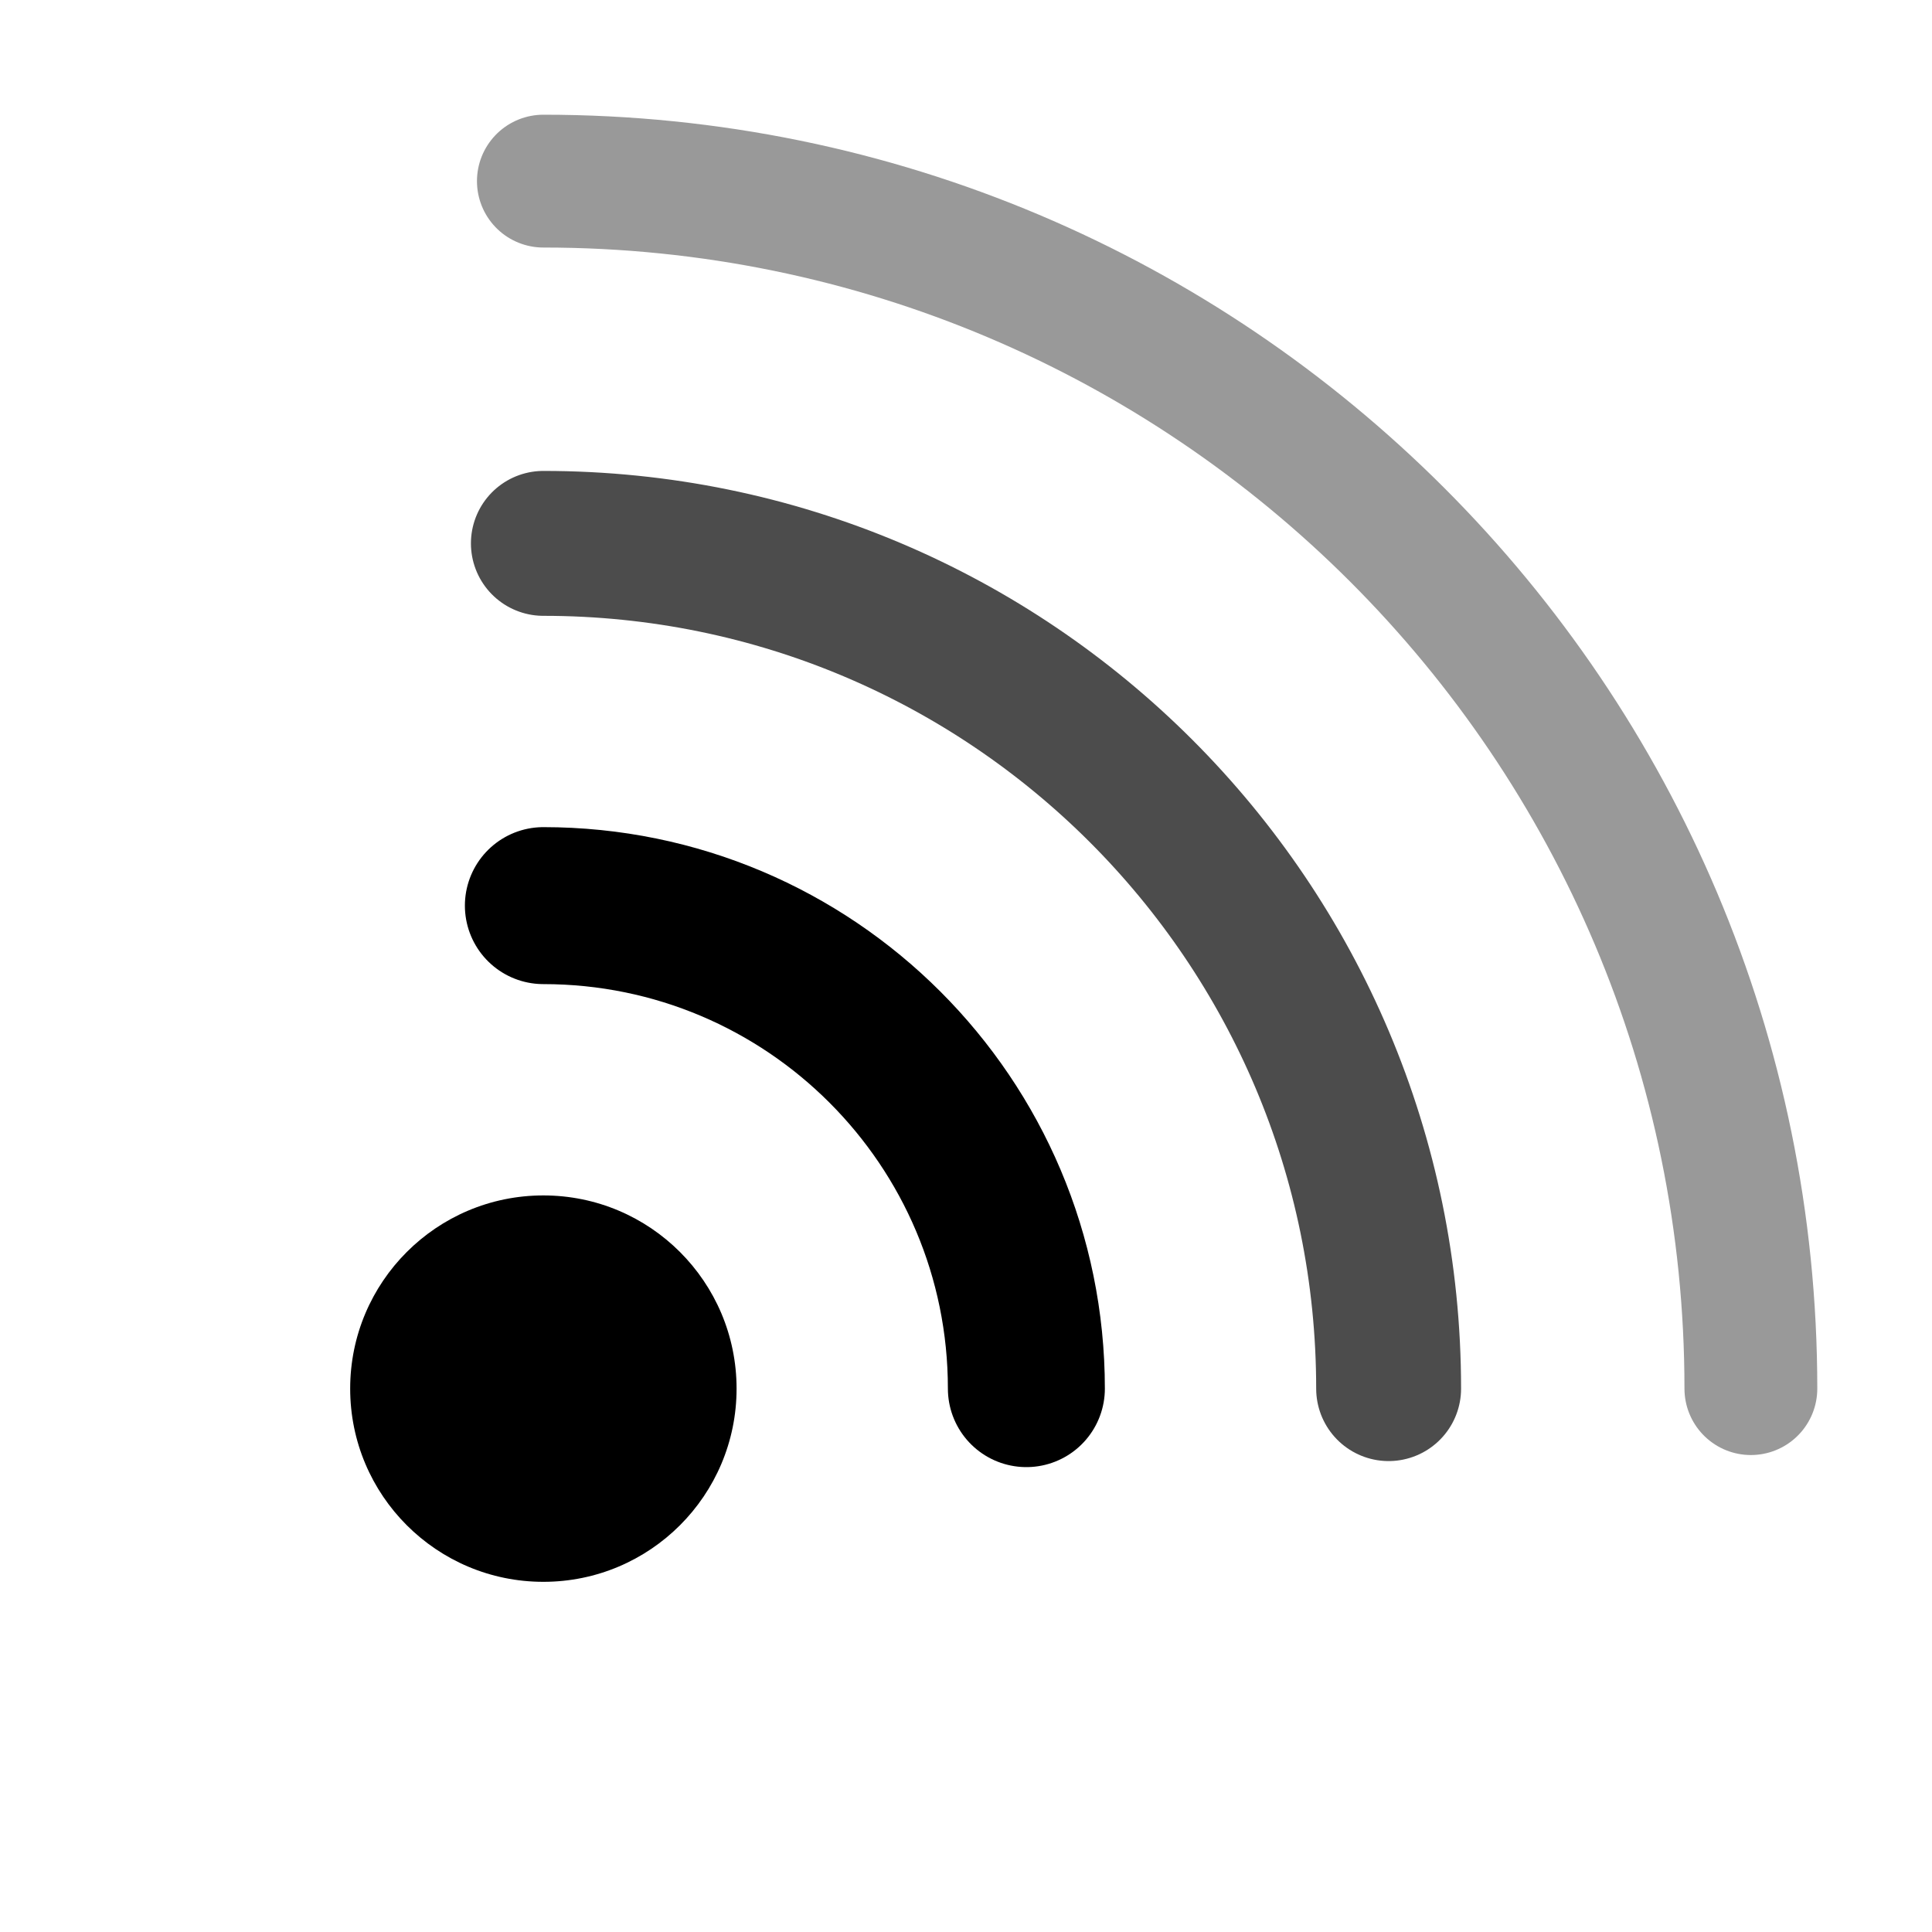
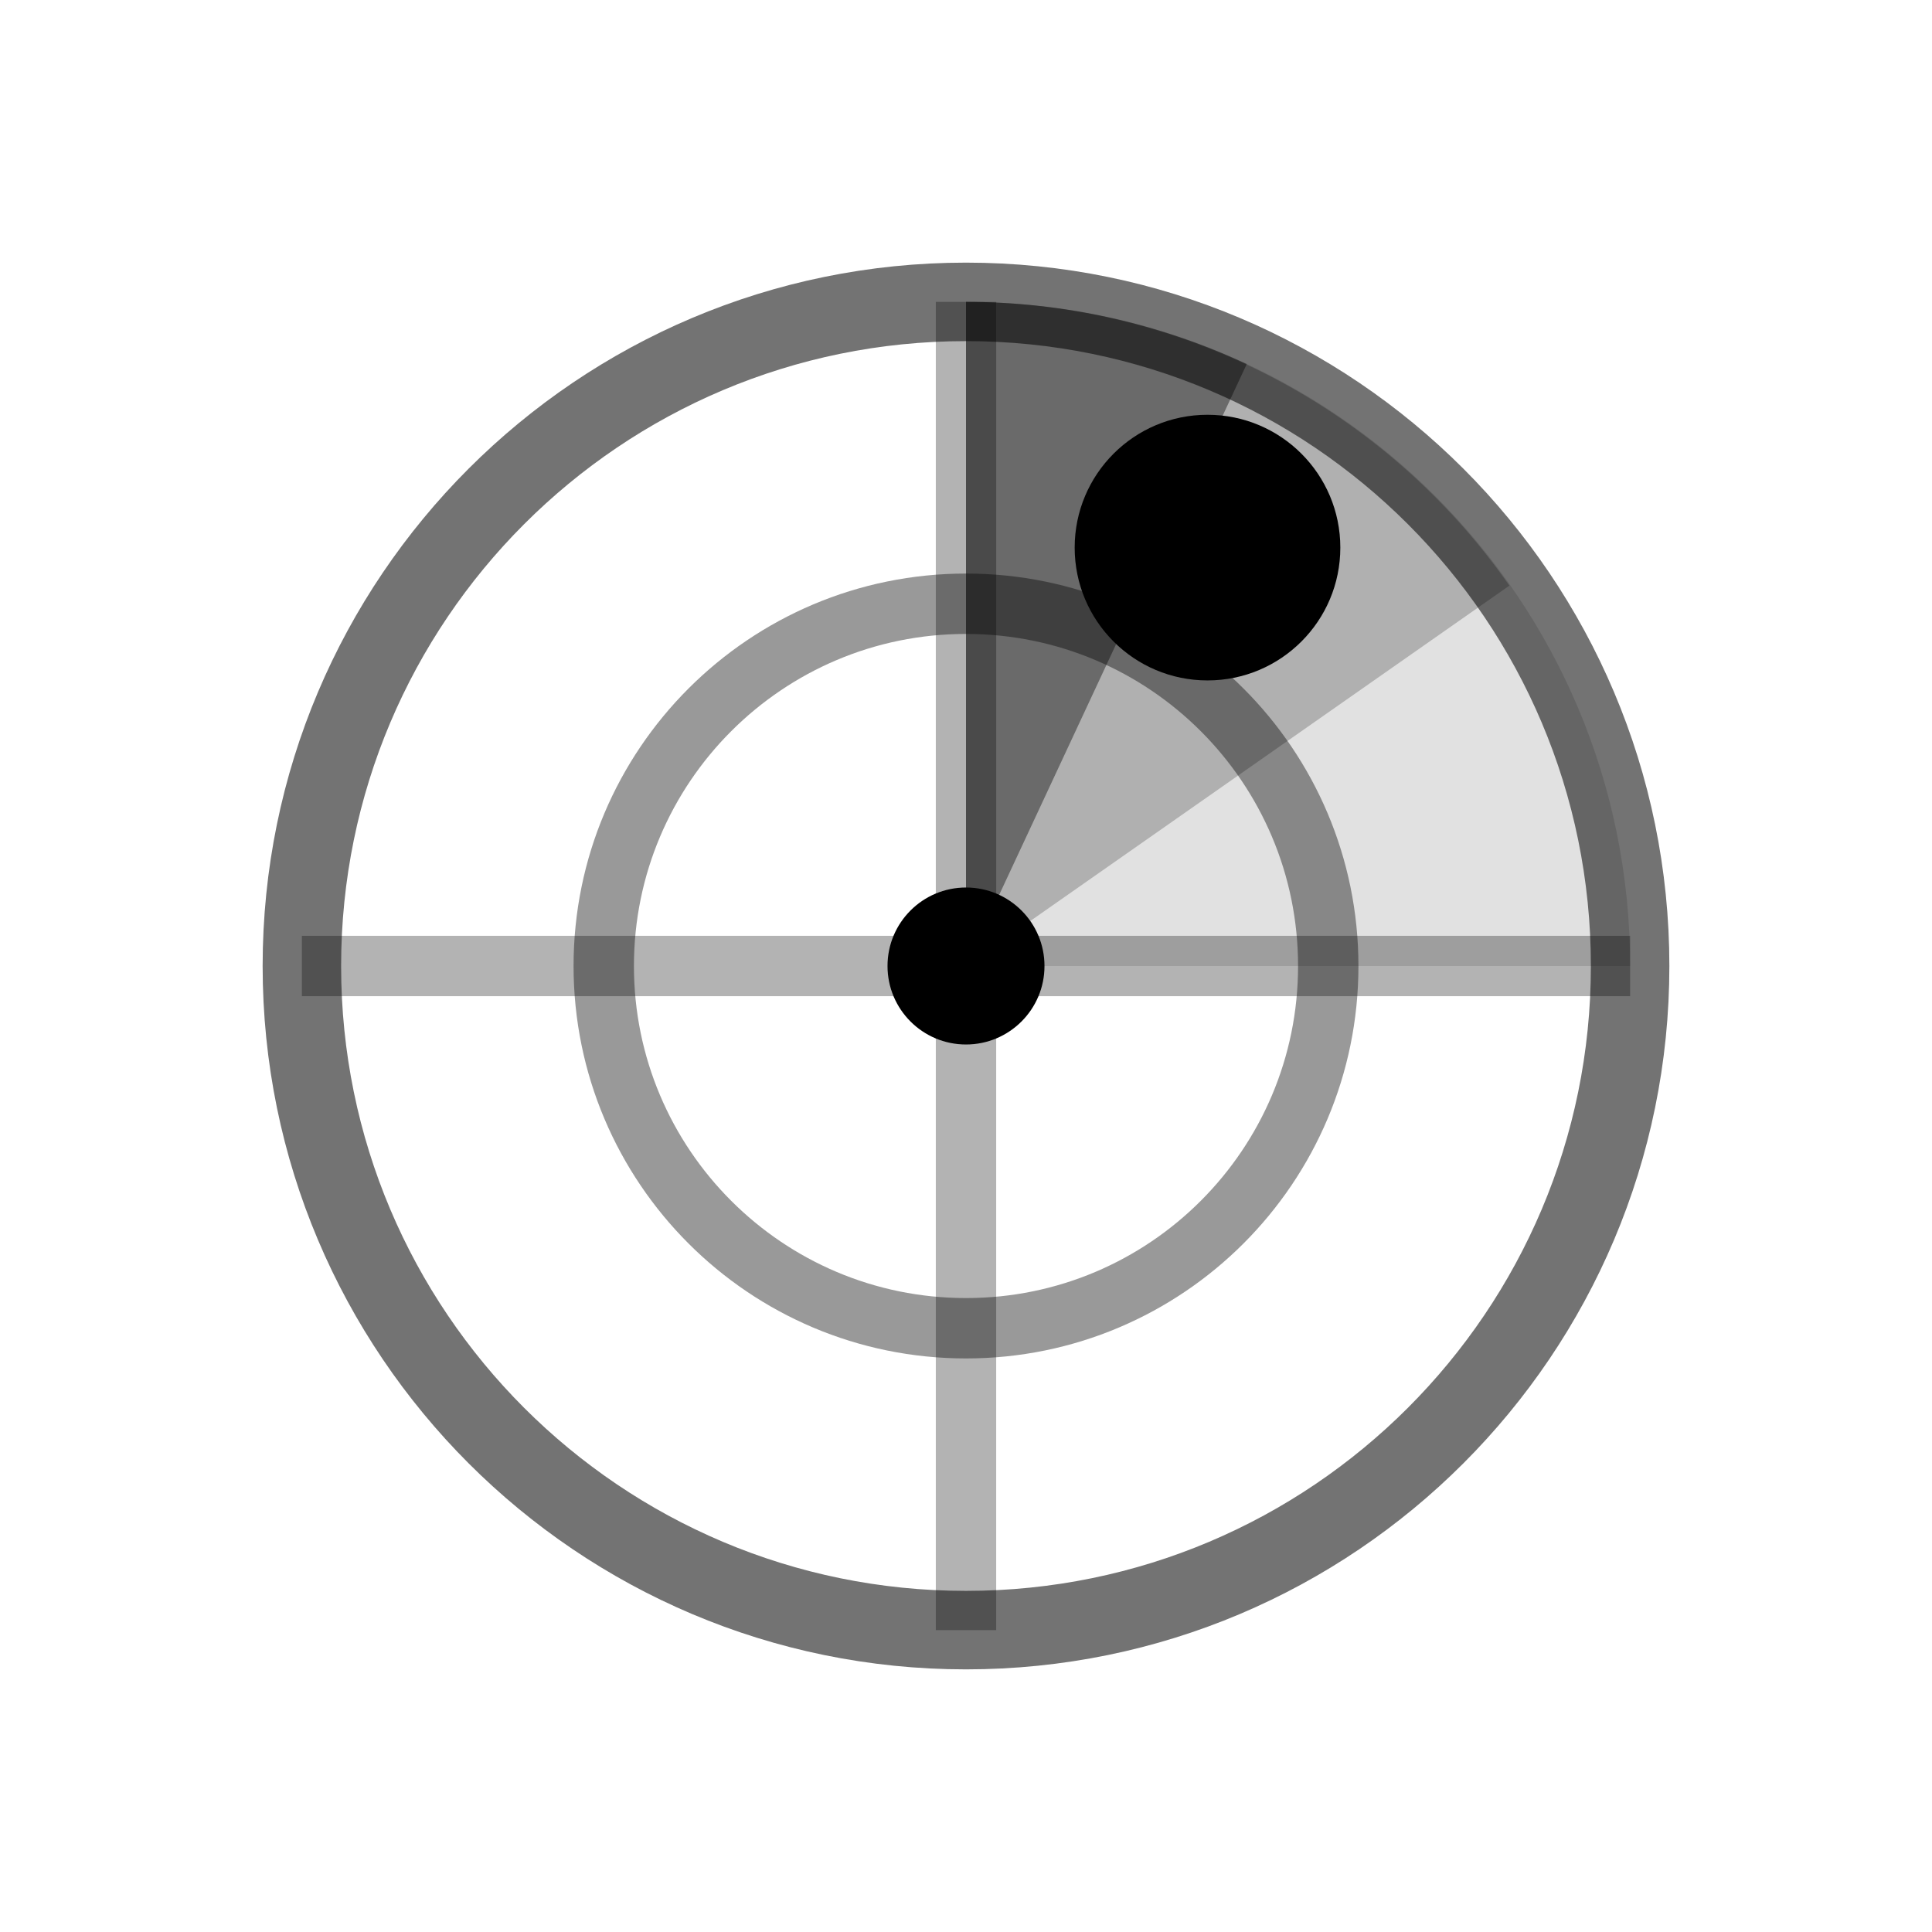
<svg xmlns="http://www.w3.org/2000/svg" viewBox="0 0 32 32">
  <symbol id="mark" viewBox="0 0 32 32">
-     <circle cx="9" cy="23" r="3.2" fill="currentColor" />
-     <path d="M9 15A8 8 0 0 1 17 23" fill="none" stroke="currentColor" stroke-width="2.6" stroke-linecap="round" />
-     <path d="M9 9A14 14 0 0 1 23 23" fill="none" stroke="currentColor" stroke-width="2.4" stroke-linecap="round" opacity=".7" />
-     <path d="M9 3A20 20 0 0 1 29 23" fill="none" stroke="currentColor" stroke-width="2.2" stroke-linecap="round" opacity=".4" />
+     <circle cx="16" cy="16" r="11" fill="none" stroke="currentColor" stroke-width="1.3" opacity=".55" />
+     <circle cx="16" cy="16" r="6" fill="none" stroke="currentColor" stroke-width="1" opacity=".4" />
+     <path d="M16 5V27M5 16H27" fill="none" stroke="currentColor" stroke-width="1" opacity=".3" />
+     <path d="M16 16 L16 5 A11 11 0 0 1 27 16 Z" fill="currentColor" opacity=".12" />
+     <path d="M16 16 L16 5 A11 11 0 0 1 25 9.7 Z" fill="currentColor" opacity=".22" />
+     <path d="M16 16 L16 5 A11 11 0 0 1 20.65 6.03 Z" fill="currentColor" opacity=".4" />
+     <circle cx="20" cy="9.07" r="2.2" fill="currentColor" />
+     <circle cx="16" cy="16" r="1.3" fill="currentColor" />
  </symbol>
  <use href="#mark" width="32" height="32" />
</svg>
